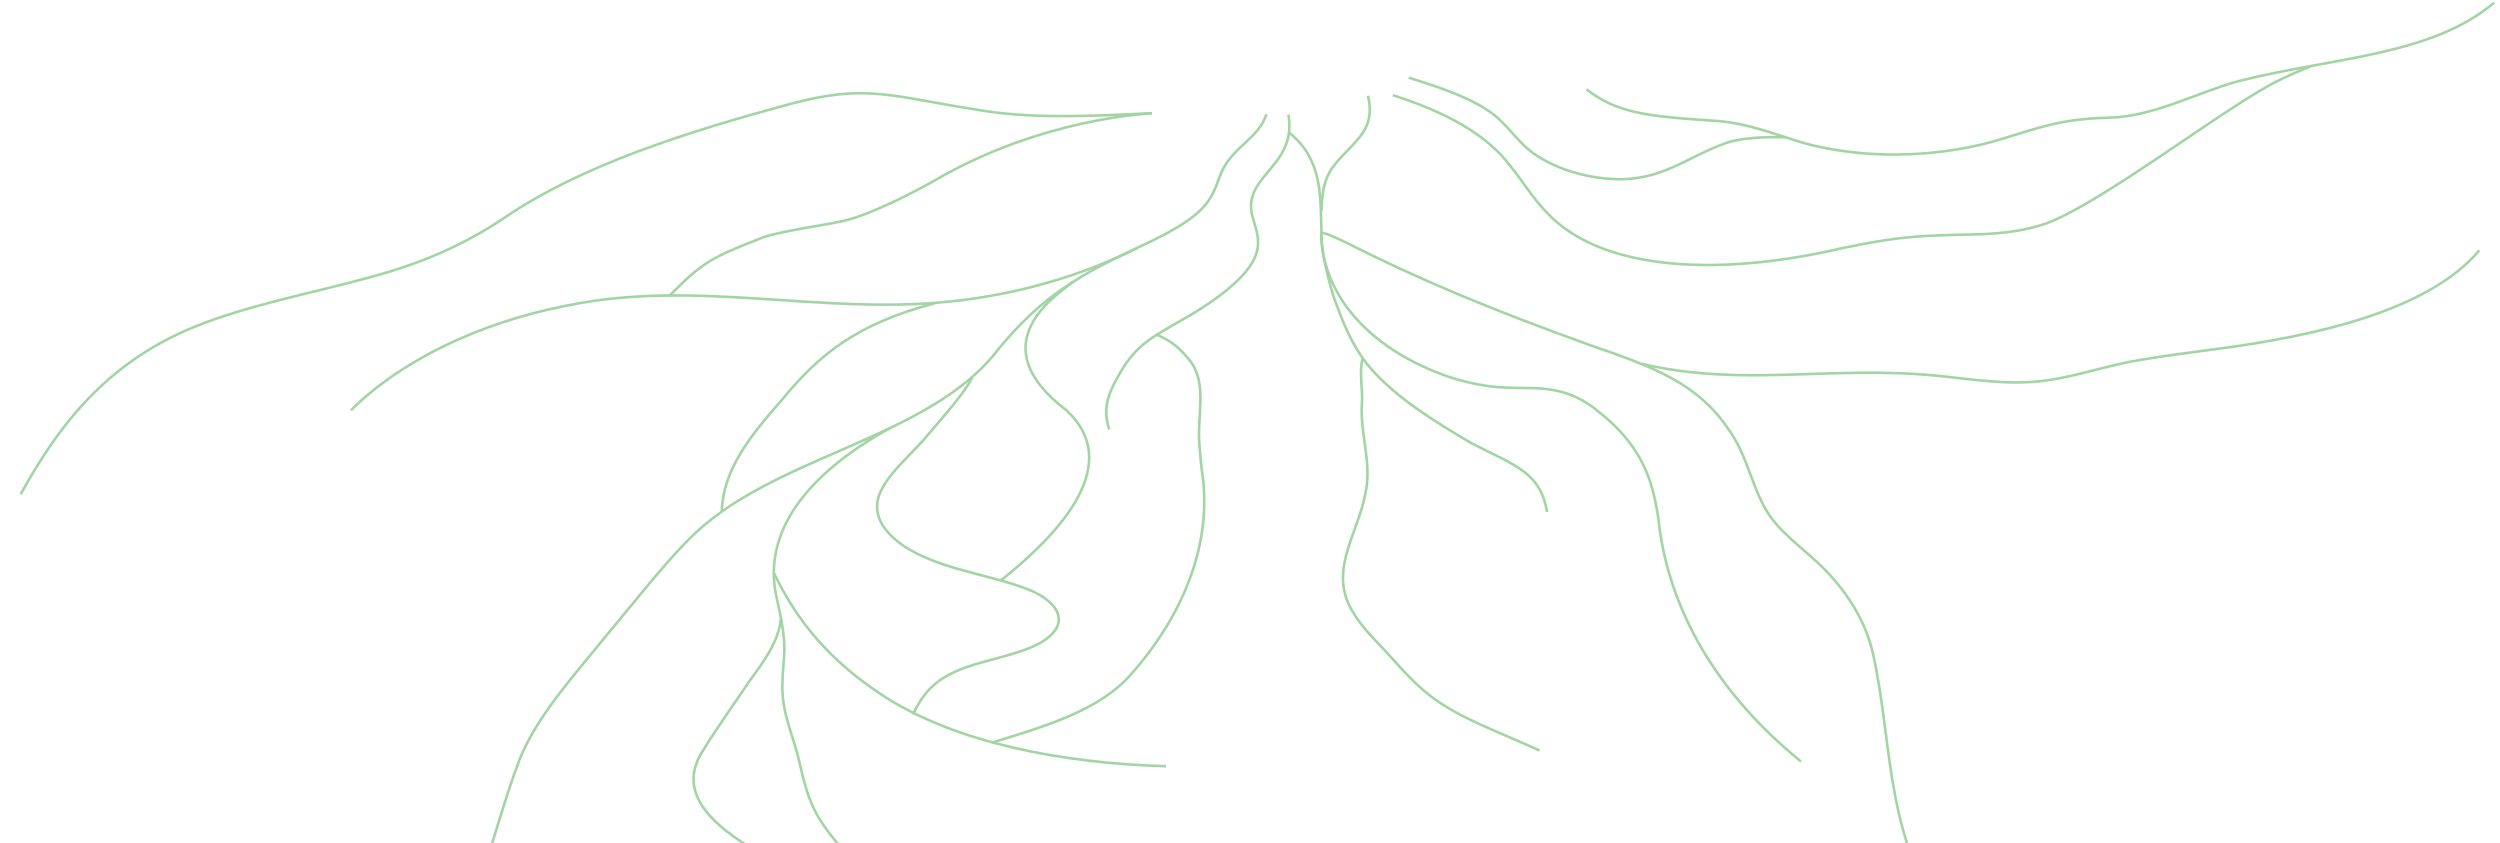
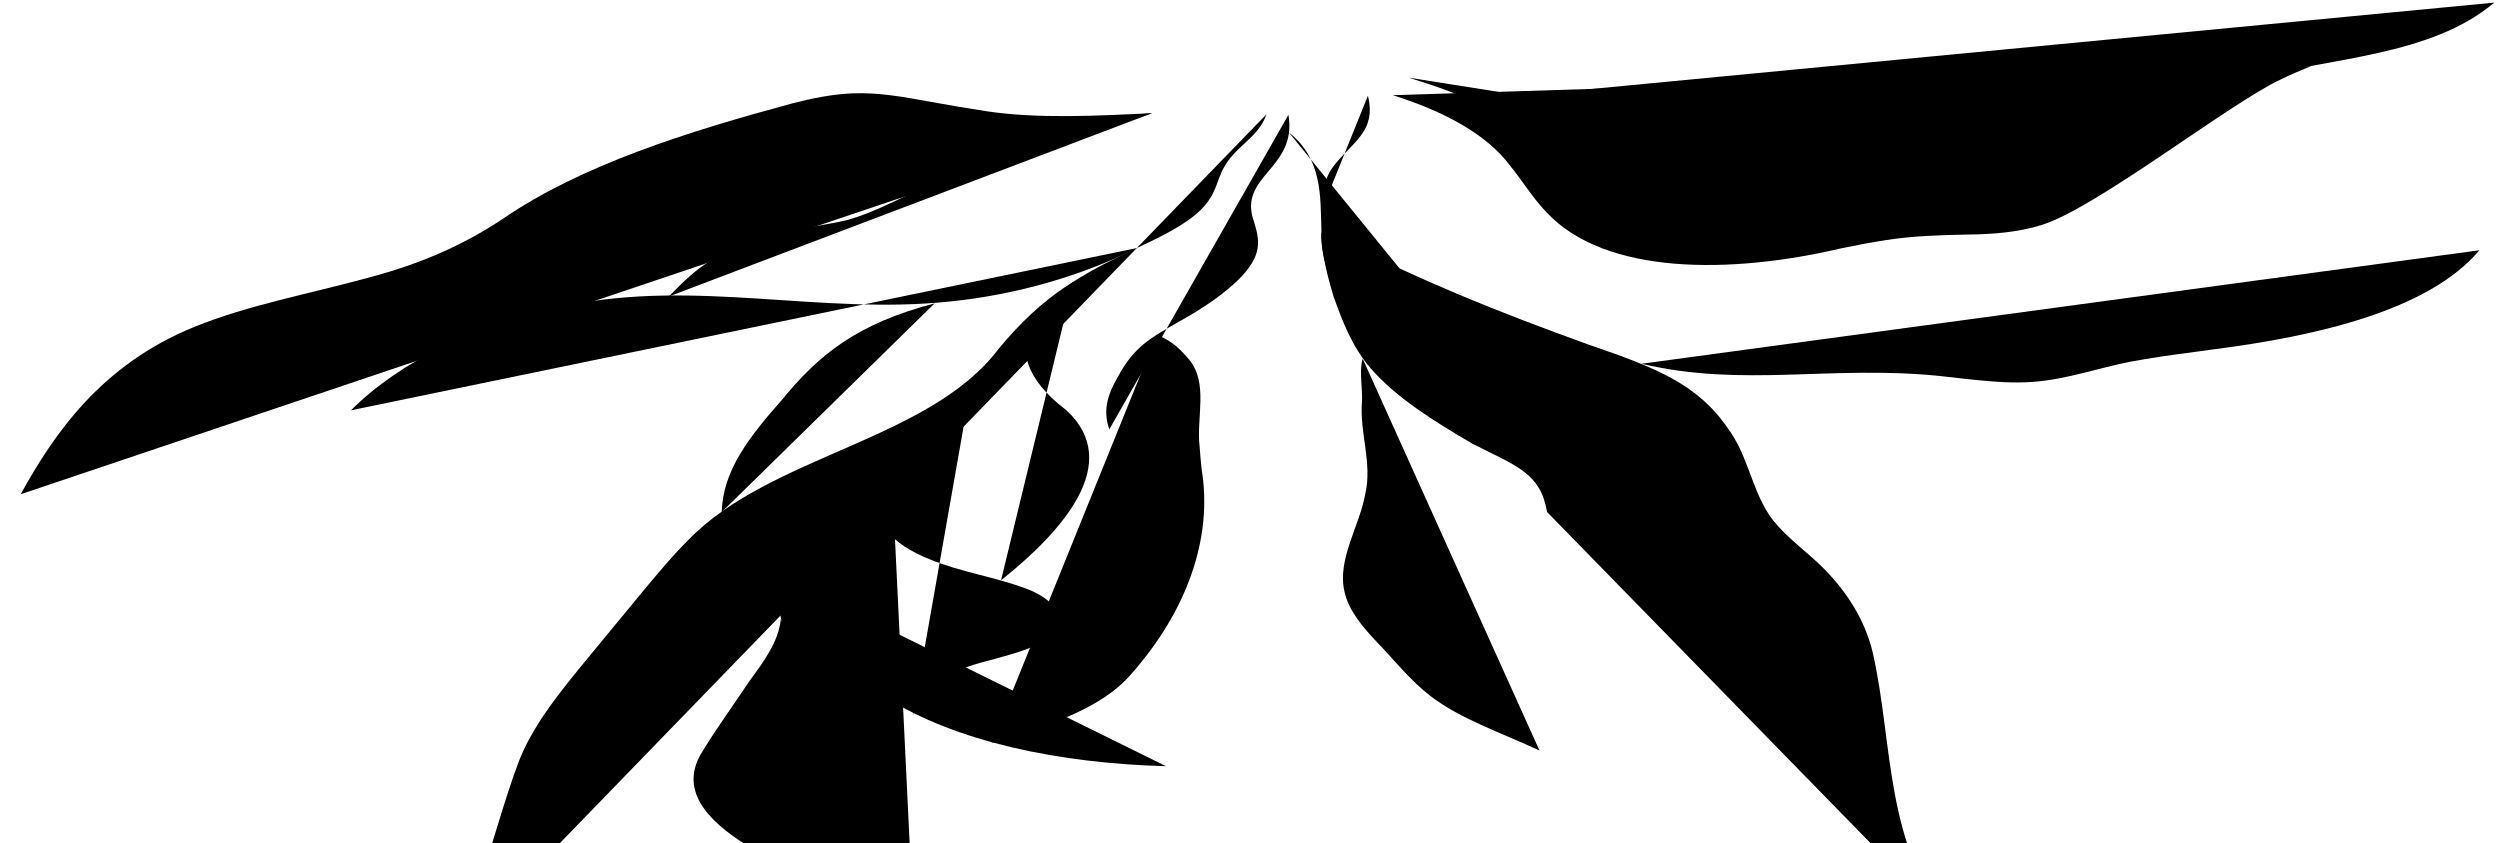
<svg xmlns="http://www.w3.org/2000/svg" id="Layer_1" version="1.1" viewBox="0 0 956 322">
-   <defs>
-     <style>
-       .st0 {
-         fill: none;
-         stroke: #a3d4a4;
-         stroke-miterlimit: 10;
-       }
-     </style>
-   </defs>
-   <path class="st0" d="M532.6,36.4c19.3,6.1,35.7,14.7,44.9,27,4.8,5.9,8.5,12.2,14,17.9,22.4,23.9,70.2,23.6,112.4,13.7,5.8-1.2,11.5-2.3,17.4-3.2,10.2-1.6,20.6-1.9,30.8-2.1,9.6-.1,19.4-.8,28.4-3.6,20.7-6.2,72.2-46.7,91.8-55.8,3.7-1.8,7.5-3.4,11.4-5" />
-   <path class="st0" d="M440.5,43.3c-1.7.2-42.1,1.9-82.9,25.6-6.8,3.9-23.4,12.6-33.9,15.3-7.5,1.9-25.9,4.1-33,7-18.3,7.2-22,8.9-35,22.2" />
-   <path class="st0" d="M440.5,43.3c-21.6,1-43.7,2.2-63.5-.8-7.3-1.1-14.1-2.3-21.9-3.7-9.4-1.7-19-3.5-29.1-3.1-7.7.3-15.5,1.9-22.9,3.8-40.3,10.9-80.9,23.6-111,44.3-15.1,10-31.2,17.1-51.3,22.4-22.2,6.1-45.8,10.4-66.5,18.8-35.6,14.5-53.5,40.7-66.4,64" />
-   <path class="st0" d="M538.7,29.7c10.8,3.4,21.7,6.9,29.9,12.3,7.6,4.8,10.9,11.7,18,16.8,7.6,5.3,18.8,9.2,30.9,9.7,18.3.7,28-8.8,42.8-13.9,6.2-2.1,16.1-2.3,22.6-2.1" />
-   <path class="st0" d="M953.8,1c-24.3,20.5-61.9,20.9-97.7,30-15.9,4.3-32.4,13.6-49.5,14-19.9.5-27.2,4.1-44.7,9.2-11.7,3.2-24.3,4.8-36.6,4.9-12.3.1-24.4-1.4-35.2-4.3-11.2-3.3-21.3-7.7-34.2-8.6-27.1-1.7-37.7-3.2-49.2-12" />
-   <path class="st0" d="M424.2,164.2c-2.5-7.2-.8-13.2,3.5-20.5,2.3-4.2,5.1-8.3,9.5-12,4-3.3,9.1-6.1,14-8.9,7.5-4.2,14.6-8.8,20.4-14,4.7-4.2,8.6-9,9.3-13.9.6-3.5-.4-6.9-1.4-10.2-6.3-17.6,16.7-20,13.2-40.8" />
-   <path class="st0" d="M688.7,291.2c-32.3-26.2-50.9-58.5-54.5-92.6-1.1-7.5-2.7-15-6.4-22-3.5-6.8-8.9-13.1-15.9-18.7-6.9-5.8-14.2-9.4-26.6-9.5-6.3-.1-12.9,0-18.9-1.2-8.3-1.4-15.8-4-22.5-7.2-25.6-11.9-39.1-31.6-38.6-52.2-.4-12.7.4-27.1-12.4-37.1" />
-   <path class="st0" d="M505.3,80.7c.3-4.9.4-9.8,3-14.6,2.9-5.5,9.6-10.2,13-15.6,3-4.6,2.9-9.3,1.8-13.9" />
-   <path class="st0" d="M591.6,195.8c-2.5-15-11.8-17.6-28.5-26.1-14.8-8.6-29.4-17.8-39-28.9-7.2-8.4-10.9-18.3-14.2-27.6-1.2-3.8-5-17.3-4.6-23.8,0-1.3,6.6,2.1,8.5,2.9,14,7.1,28.5,13.8,43.5,20.1,16.4,6.9,33.3,13.3,50.5,19.5,25.1,8.6,41.4,14.9,53,32,7.6,10.3,8.8,22.3,15.6,32.8,4.4,6.7,12,12.3,18.4,18.2,11,10.2,18.3,22,21.3,34.5,8.2,35.8,4.1,75.3,32.1,106.7" />
-   <path class="st0" d="M948.1,95.7c-19.1,22.8-61.7,32.8-101.7,37.9-9,1.3-18.1,2.3-27.1,3.9-12.6,1.9-24.4,6.3-36.9,8-7.2,1-14.3.9-21.3.3-6.4-.5-12.8-1.3-19.1-2-41.8-4.3-75.4,4.5-114.3-4.7" />
-   <path class="st0" d="M588.7,287c-14.2-6.6-30.3-12.1-41.5-20.7-8.1-6.2-13.9-13.8-20.7-20.8-5.7-6-10.9-12.3-12.4-19.4-2.8-12.3,5.8-24.9,8-37.3,2.7-11.7-2.2-23.4-1.3-34.9.4-4.4-1.2-12.3.3-16.7" />
-   <path class="st0" d="M379.2,284c20-6.1,41.7-12.4,53.6-26.5,20.9-23.7,31.1-51.6,26.7-78.1-.3-3-.6-6-.8-9-1.2-10.7,3.4-23.9-3.9-32.8-3.4-4-6.5-7.2-12.5-9.6" />
-   <path class="st0" d="M150.8,387.7c32.3-29.9,35.2-64.3,47.9-97.3,6.5-16.2,20-31.2,32.3-46.3,5.4-6.5,10.7-13,16.1-19.5,5-6,10.1-12.1,15.9-17.9,31.4-32.7,92.7-38.2,119.1-73.6,7.3-8.7,15.7-17.3,27-24.5,5.4-3.6,11.3-6.8,17.4-9.8,9.4-4.7,19.6-8.8,27.6-14.4,3.6-2.5,6.7-5.4,8.6-8.5,2.2-3.4,3-7,4.6-10.5,4.7-9.7,13.8-12.3,17-21.7" />
-   <path class="st0" d="M435,94.8c-21,10.5-46,17.9-71.8,20.5-49.4,5.2-97.2-8.7-146.6,1.6-33.6,6.5-63.7,21.3-82.4,40" />
-   <path class="st0" d="M357.4,116c-29.8,7.8-44.2,19.6-58.4,36.9-12.5,14.2-22.6,27-23,42.9" />
-   <path class="st0" d="M340.2,163.8c-31.8,17.5-48.7,39.8-43.3,64.3,1.6,7.7,3.6,15.4,2.9,23.3-.3,4.8-.9,9.6-.5,14.4.5,8.2,4.1,16.2,6.1,24.4,1.9,8.1,3.6,16.3,8.5,23.8,5.6,8.8,14,16.7,20.6,25.2,12.2,14.7,16.8,31.5,16.5,48.6" />
-   <path class="st0" d="M336.5,351.2c-17.3-9-34.8-17.9-50.7-27.8-15.5-9.7-26.7-21.6-16.9-36.5,5.3-8.7,11.6-17.3,17.3-25.9,5.6-7.7,11.6-15.5,12.4-24.4" />
-   <path class="st0" d="M371.8,144.3c-2.9,6-11.5,15.5-16.3,21.2-5.7,7.1-14.3,13.9-18.2,21.4-6.3,11.4,4,21.4,18.3,27,11.1,4.7,25.6,6.9,36.8,11.2,8.7,3.2,16,9.7,10.7,16.4-4.5,5.8-14.9,8.3-24.3,10.9-18.2,4.6-24.3,9.6-29.7,20.8" />
-   <path class="st0" d="M295.9,219c8.8,18.4,21.2,33.7,42.5,47.5,27.1,17.3,67,25.4,107.5,26.5" />
-   <path class="st0" d="M382.8,221.9c23.6-18.8,46.8-44.9,25-65-32.9-25-4.8-43.5,2.7-49.2" />
+   <path id="two_biolum" d="M532.6,36.4c19.3,6.1,35.7,14.7,44.9,27,4.8,5.9,8.5,12.2,14,17.9,22.4,23.9,70.2,23.6,112.4,13.7,5.8-1.2,11.5-2.3,17.4-3.2,10.2-1.6,20.6-1.9,30.8-2.1,9.6-.1,19.4-.8,28.4-3.6,20.7-6.2,72.2-46.7,91.8-55.8,3.7-1.8,7.5-3.4,11.4-5" />
+   <path id="two_biolum" d="M440.5,43.3c-1.7.2-42.1,1.9-82.9,25.6-6.8,3.9-23.4,12.6-33.9,15.3-7.5,1.9-25.9,4.1-33,7-18.3,7.2-22,8.9-35,22.2" />
+   <path id="two_biolum" d="M440.5,43.3c-21.6,1-43.7,2.2-63.5-.8-7.3-1.1-14.1-2.3-21.9-3.7-9.4-1.7-19-3.5-29.1-3.1-7.7.3-15.5,1.9-22.9,3.8-40.3,10.9-80.9,23.6-111,44.3-15.1,10-31.2,17.1-51.3,22.4-22.2,6.1-45.8,10.4-66.5,18.8-35.6,14.5-53.5,40.7-66.4,64" />
+   <path id="two_biolum" d="M538.7,29.7c10.8,3.4,21.7,6.9,29.9,12.3,7.6,4.8,10.9,11.7,18,16.8,7.6,5.3,18.8,9.2,30.9,9.7,18.3.7,28-8.8,42.8-13.9,6.2-2.1,16.1-2.3,22.6-2.1" />
+   <path id="two_biolum" d="M953.8,1c-24.3,20.5-61.9,20.9-97.7,30-15.9,4.3-32.4,13.6-49.5,14-19.9.5-27.2,4.1-44.7,9.2-11.7,3.2-24.3,4.8-36.6,4.9-12.3.1-24.4-1.4-35.2-4.3-11.2-3.3-21.3-7.7-34.2-8.6-27.1-1.7-37.7-3.2-49.2-12" />
+   <path id="two_biolum" d="M424.2,164.2c-2.5-7.2-.8-13.2,3.5-20.5,2.3-4.2,5.1-8.3,9.5-12,4-3.3,9.1-6.1,14-8.9,7.5-4.2,14.6-8.8,20.4-14,4.7-4.2,8.6-9,9.3-13.9.6-3.5-.4-6.9-1.4-10.2-6.3-17.6,16.7-20,13.2-40.8" />
+   <path id="two_biolum" d="M688.7,291.2c-32.3-26.2-50.9-58.5-54.5-92.6-1.1-7.5-2.7-15-6.4-22-3.5-6.8-8.9-13.1-15.9-18.7-6.9-5.8-14.2-9.4-26.6-9.5-6.3-.1-12.9,0-18.9-1.2-8.3-1.4-15.8-4-22.5-7.2-25.6-11.9-39.1-31.6-38.6-52.2-.4-12.7.4-27.1-12.4-37.1" />
+   <path id="two_biolum" d="M505.3,80.7c.3-4.9.4-9.8,3-14.6,2.9-5.5,9.6-10.2,13-15.6,3-4.6,2.9-9.3,1.8-13.9" />
+   <path id="two_biolum" d="M591.6,195.8c-2.5-15-11.8-17.6-28.5-26.1-14.8-8.6-29.4-17.8-39-28.9-7.2-8.4-10.9-18.3-14.2-27.6-1.2-3.8-5-17.3-4.6-23.8,0-1.3,6.6,2.1,8.5,2.9,14,7.1,28.5,13.8,43.5,20.1,16.4,6.9,33.3,13.3,50.5,19.5,25.1,8.6,41.4,14.9,53,32,7.6,10.3,8.8,22.3,15.6,32.8,4.4,6.7,12,12.3,18.4,18.2,11,10.2,18.3,22,21.3,34.5,8.2,35.8,4.1,75.3,32.1,106.7" />
+   <path id="two_biolum" d="M948.1,95.7c-19.1,22.8-61.7,32.8-101.7,37.9-9,1.3-18.1,2.3-27.1,3.9-12.6,1.9-24.4,6.3-36.9,8-7.2,1-14.3.9-21.3.3-6.4-.5-12.8-1.3-19.1-2-41.8-4.3-75.4,4.5-114.3-4.7" />
+   <path id="two_biolum" d="M588.7,287c-14.2-6.6-30.3-12.1-41.5-20.7-8.1-6.2-13.9-13.8-20.7-20.8-5.7-6-10.9-12.3-12.4-19.4-2.8-12.3,5.8-24.9,8-37.3,2.7-11.7-2.2-23.4-1.3-34.9.4-4.4-1.2-12.3.3-16.7" />
+   <path id="two_biolum" d="M379.2,284c20-6.1,41.7-12.4,53.6-26.5,20.9-23.7,31.1-51.6,26.7-78.1-.3-3-.6-6-.8-9-1.2-10.7,3.4-23.9-3.9-32.8-3.4-4-6.5-7.2-12.5-9.6" />
+   <path id="two_biolum" d="M150.8,387.7c32.3-29.9,35.2-64.3,47.9-97.3,6.5-16.2,20-31.2,32.3-46.3,5.4-6.5,10.7-13,16.1-19.5,5-6,10.1-12.1,15.9-17.9,31.4-32.7,92.7-38.2,119.1-73.6,7.3-8.7,15.7-17.3,27-24.5,5.4-3.6,11.3-6.8,17.4-9.8,9.4-4.7,19.6-8.8,27.6-14.4,3.6-2.5,6.7-5.4,8.6-8.5,2.2-3.4,3-7,4.6-10.5,4.7-9.7,13.8-12.3,17-21.7" />
+   <path id="two_biolum" d="M435,94.8c-21,10.5-46,17.9-71.8,20.5-49.4,5.2-97.2-8.7-146.6,1.6-33.6,6.5-63.7,21.3-82.4,40" />
+   <path id="two_biolum" d="M357.4,116c-29.8,7.8-44.2,19.6-58.4,36.9-12.5,14.2-22.6,27-23,42.9" />
+   <path id="two_biolum" d="M340.2,163.8c-31.8,17.5-48.7,39.8-43.3,64.3,1.6,7.7,3.6,15.4,2.9,23.3-.3,4.8-.9,9.6-.5,14.4.5,8.2,4.1,16.2,6.1,24.4,1.9,8.1,3.6,16.3,8.5,23.8,5.6,8.8,14,16.7,20.6,25.2,12.2,14.7,16.8,31.5,16.5,48.6" />
+   <path id="two_biolum" d="M336.5,351.2c-17.3-9-34.8-17.9-50.7-27.8-15.5-9.7-26.7-21.6-16.9-36.5,5.3-8.7,11.6-17.3,17.3-25.9,5.6-7.7,11.6-15.5,12.4-24.4" />
+   <path id="two_biolum" d="M371.8,144.3c-2.9,6-11.5,15.5-16.3,21.2-5.7,7.1-14.3,13.9-18.2,21.4-6.3,11.4,4,21.4,18.3,27,11.1,4.7,25.6,6.9,36.8,11.2,8.7,3.2,16,9.7,10.7,16.4-4.5,5.8-14.9,8.3-24.3,10.9-18.2,4.6-24.3,9.6-29.7,20.8" />
+   <path id="two_biolum" d="M295.9,219c8.8,18.4,21.2,33.7,42.5,47.5,27.1,17.3,67,25.4,107.5,26.5" />
+   <path id="two_biolum" d="M382.8,221.9c23.6-18.8,46.8-44.9,25-65-32.9-25-4.8-43.5,2.7-49.2" />
</svg>
